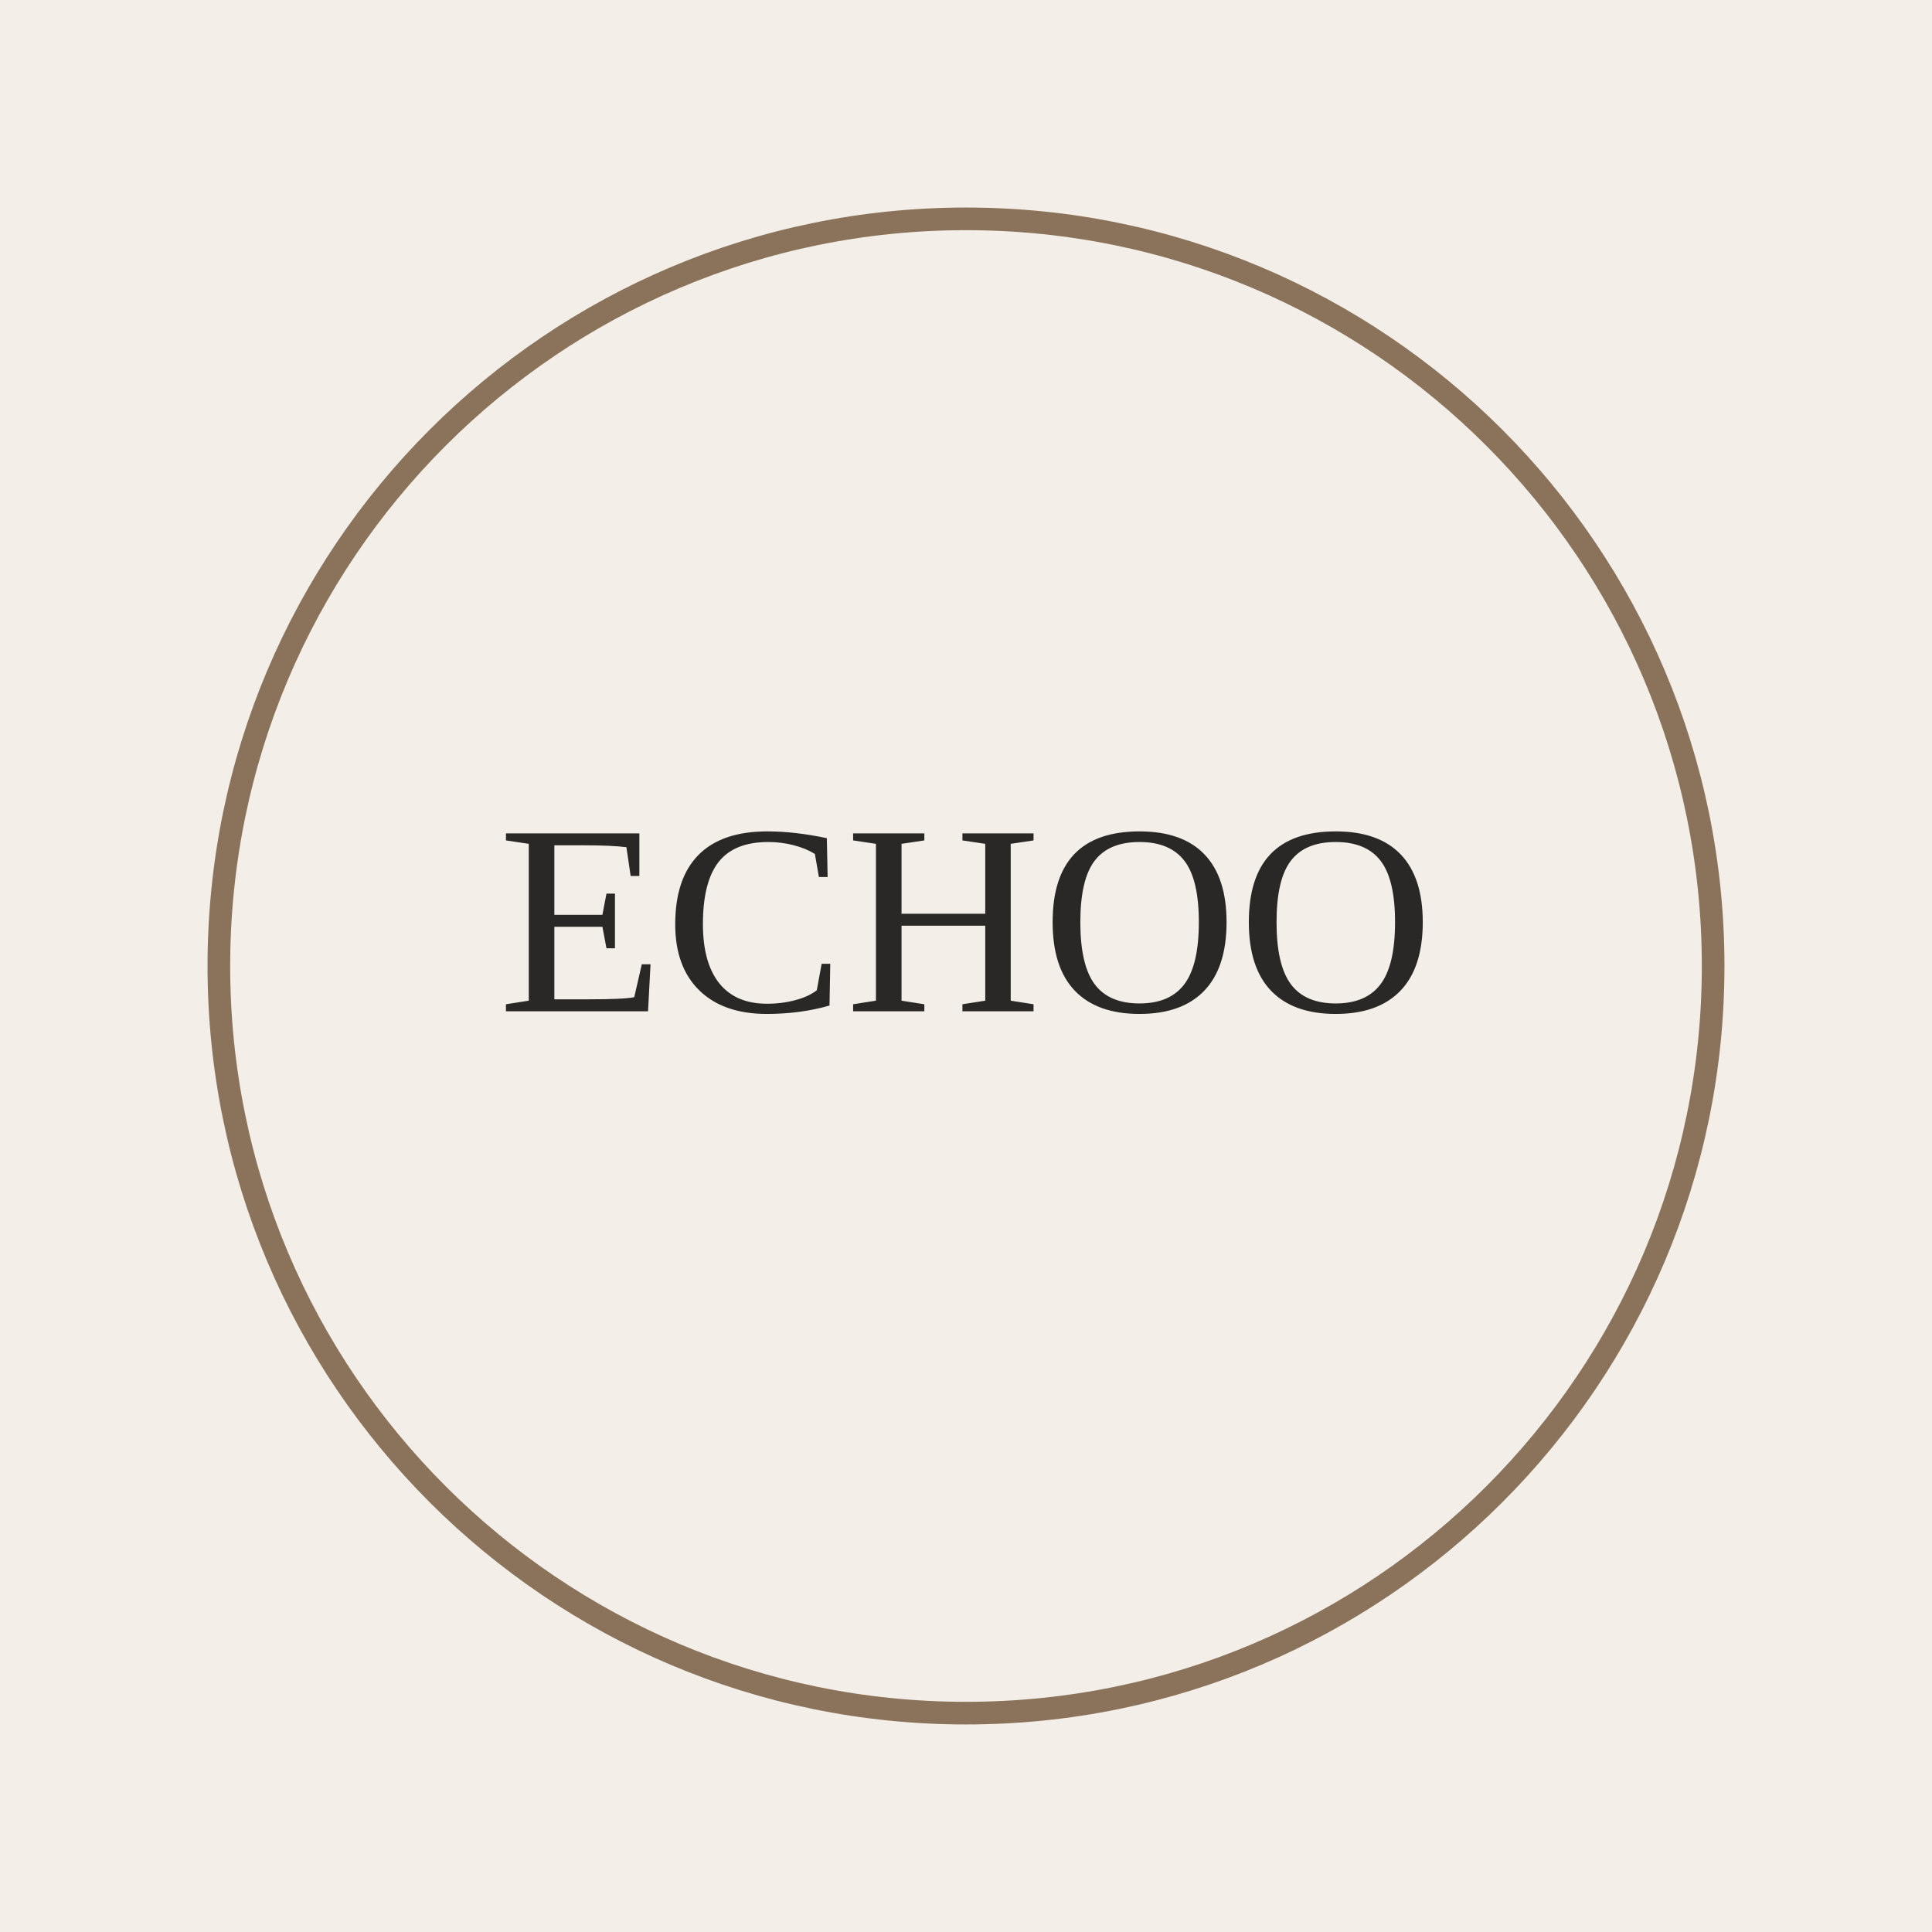
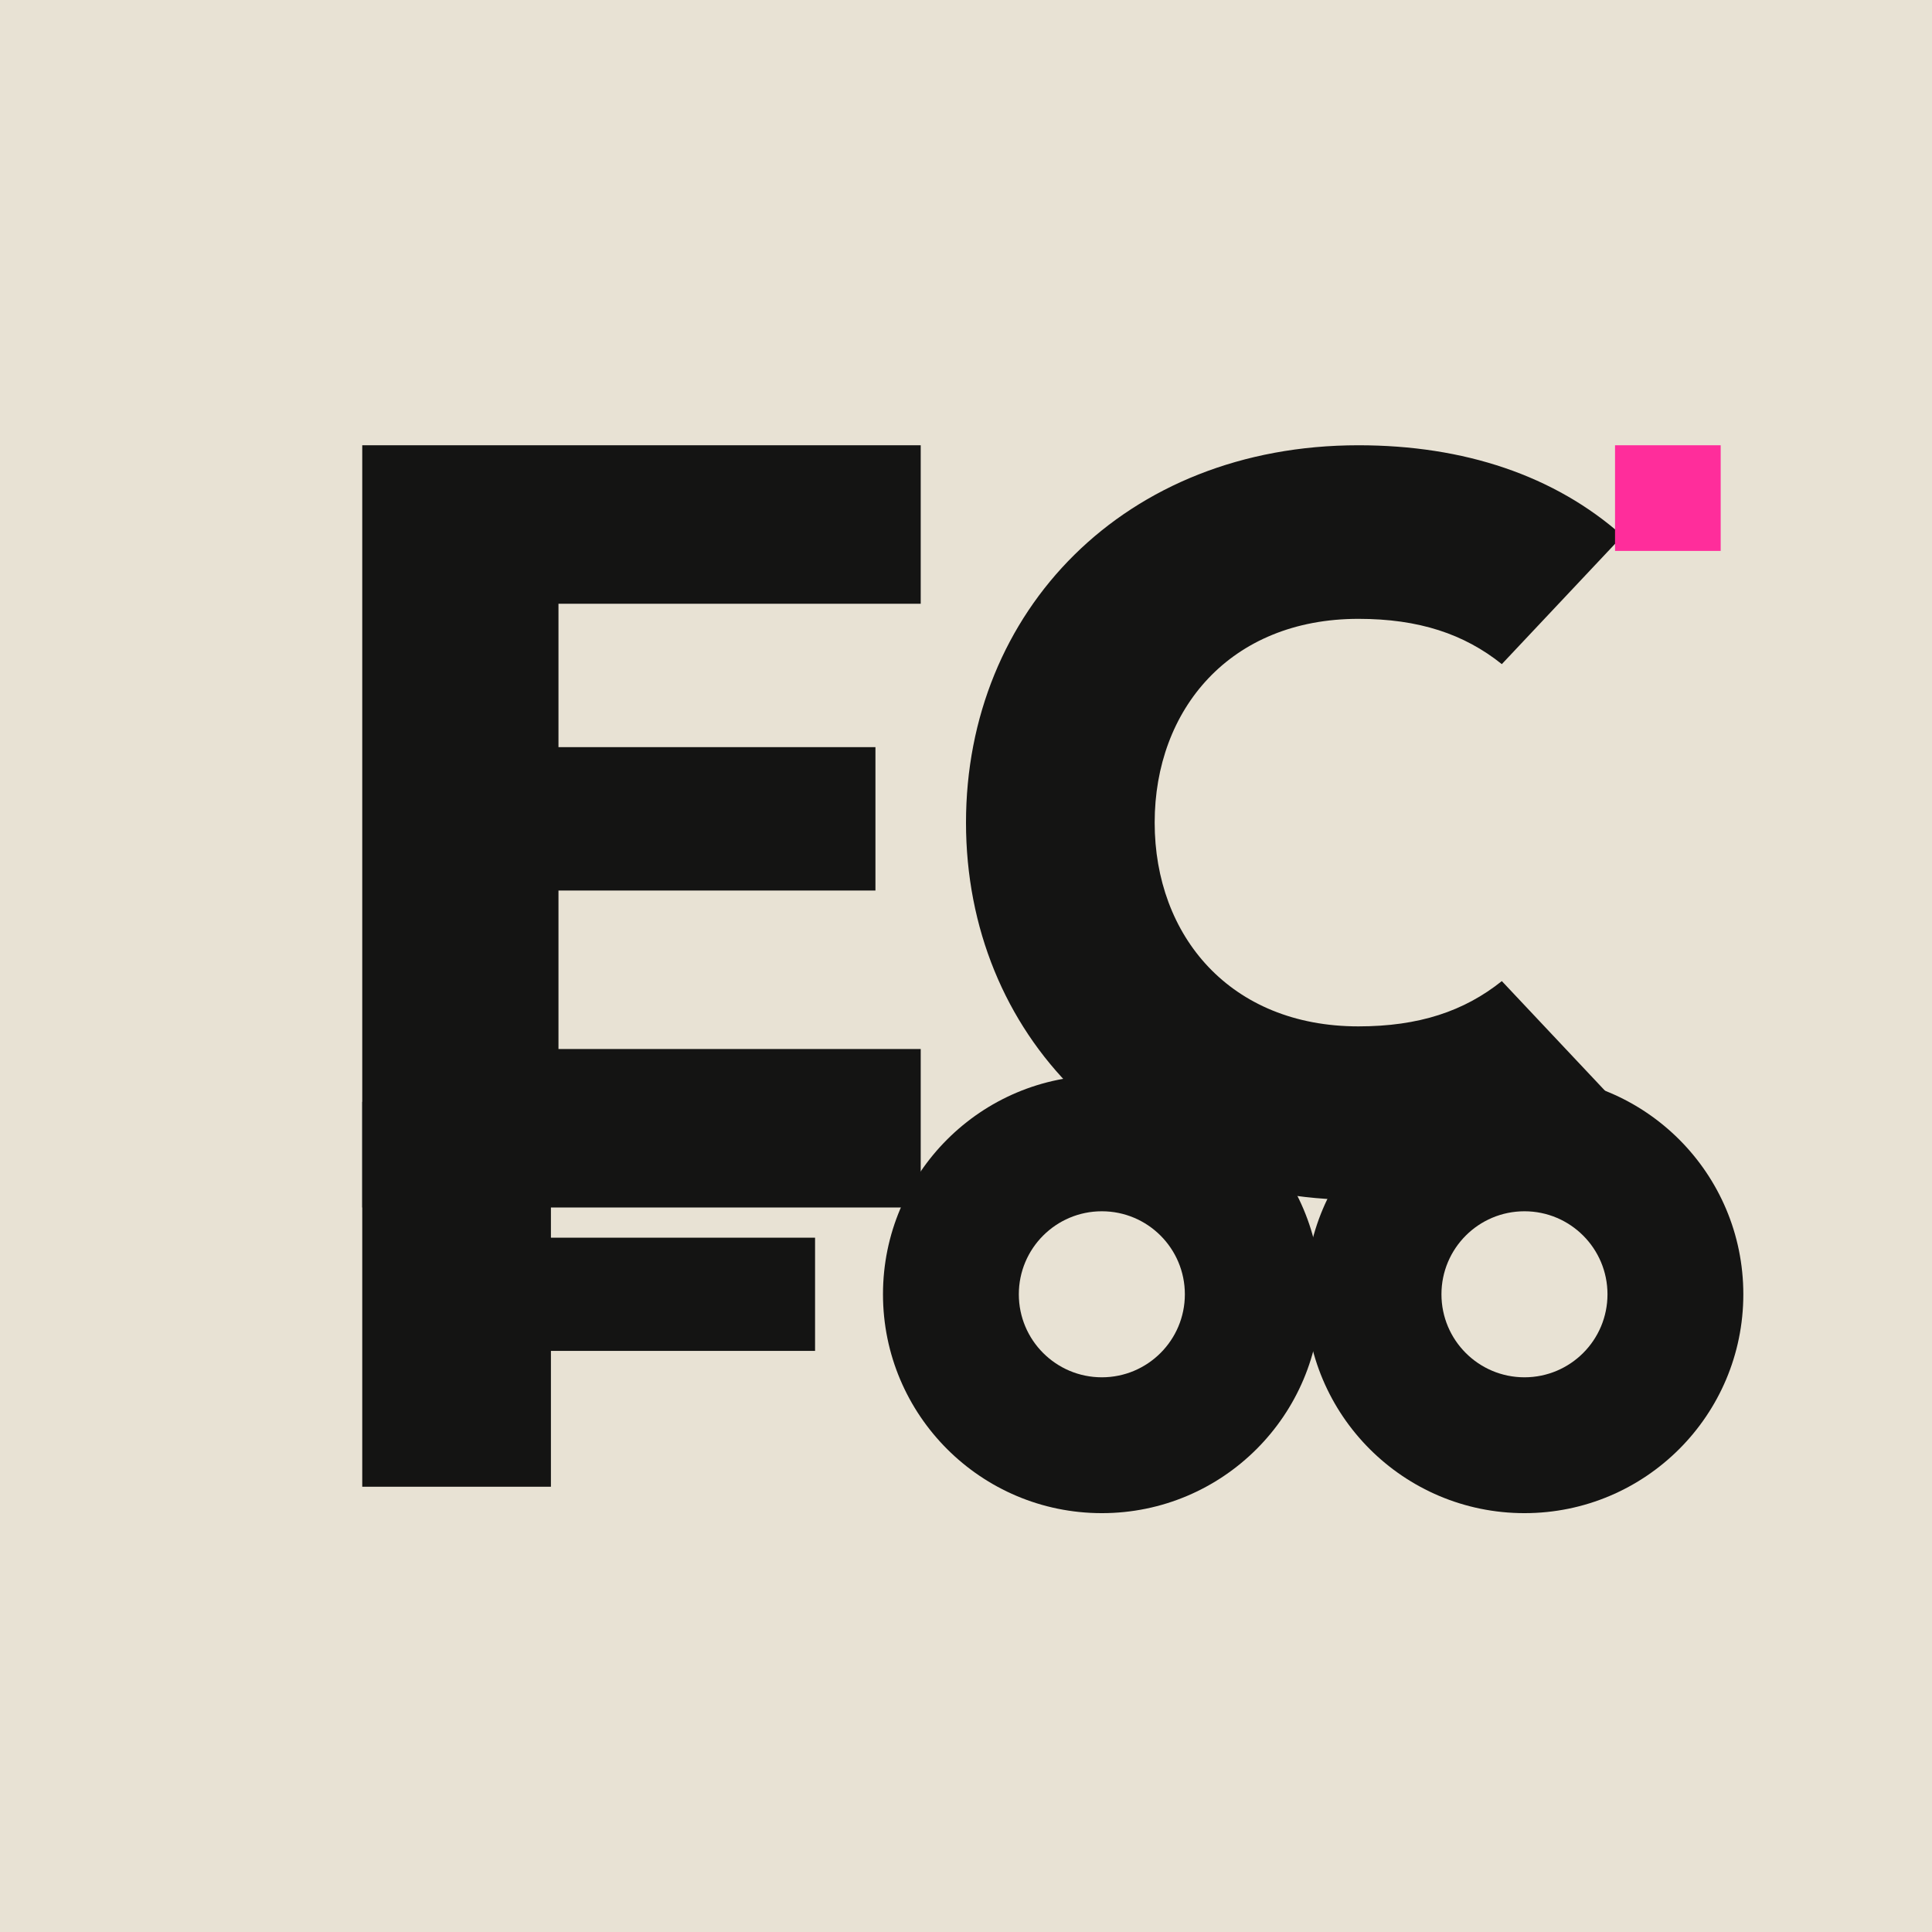
<svg xmlns="http://www.w3.org/2000/svg" viewBox="0 0 512 512">
-   <rect width="512" height="512" fill="#f3efe8" />
-   <circle cx="256" cy="256" r="198" fill="none" stroke="#8a735a" stroke-width="6" />
-   <text x="256" y="268" text-anchor="middle" font-family="Times New Roman, serif" font-size="72" fill="#2a2826">ECHOO</text>
+   <rect width="512" height="512" fill="#e8e2d4" />
+   <g fill="#141413">
+     <path d="M96 118h148v42H148v38h84v38H148v42h96v42H96z" />
+     <path d="M360 118c-62 0-104 44-104 100s42 100 104 100c28 0 52-8 70-24l-32-34c-10 8-22 12-38 12-34 0-54-24-54-54s20-54 54-54c16 0 28 4 38 12l32-34c-18-16-42-24-70-24z" />
+     <path d="M96 292h50v102H96zm50 36h70v30H146z" />
+     <circle cx="292" cy="343" r="58" />
+     <circle cx="404" cy="343" r="58" />
+   </g>
+   <circle cx="292" cy="343" r="22" fill="#e8e2d4" />
+   <circle cx="404" cy="343" r="22" fill="#e8e2d4" />
+   <rect x="428" y="118" width="28" height="28" fill="#ff2d9b" />
</svg>
